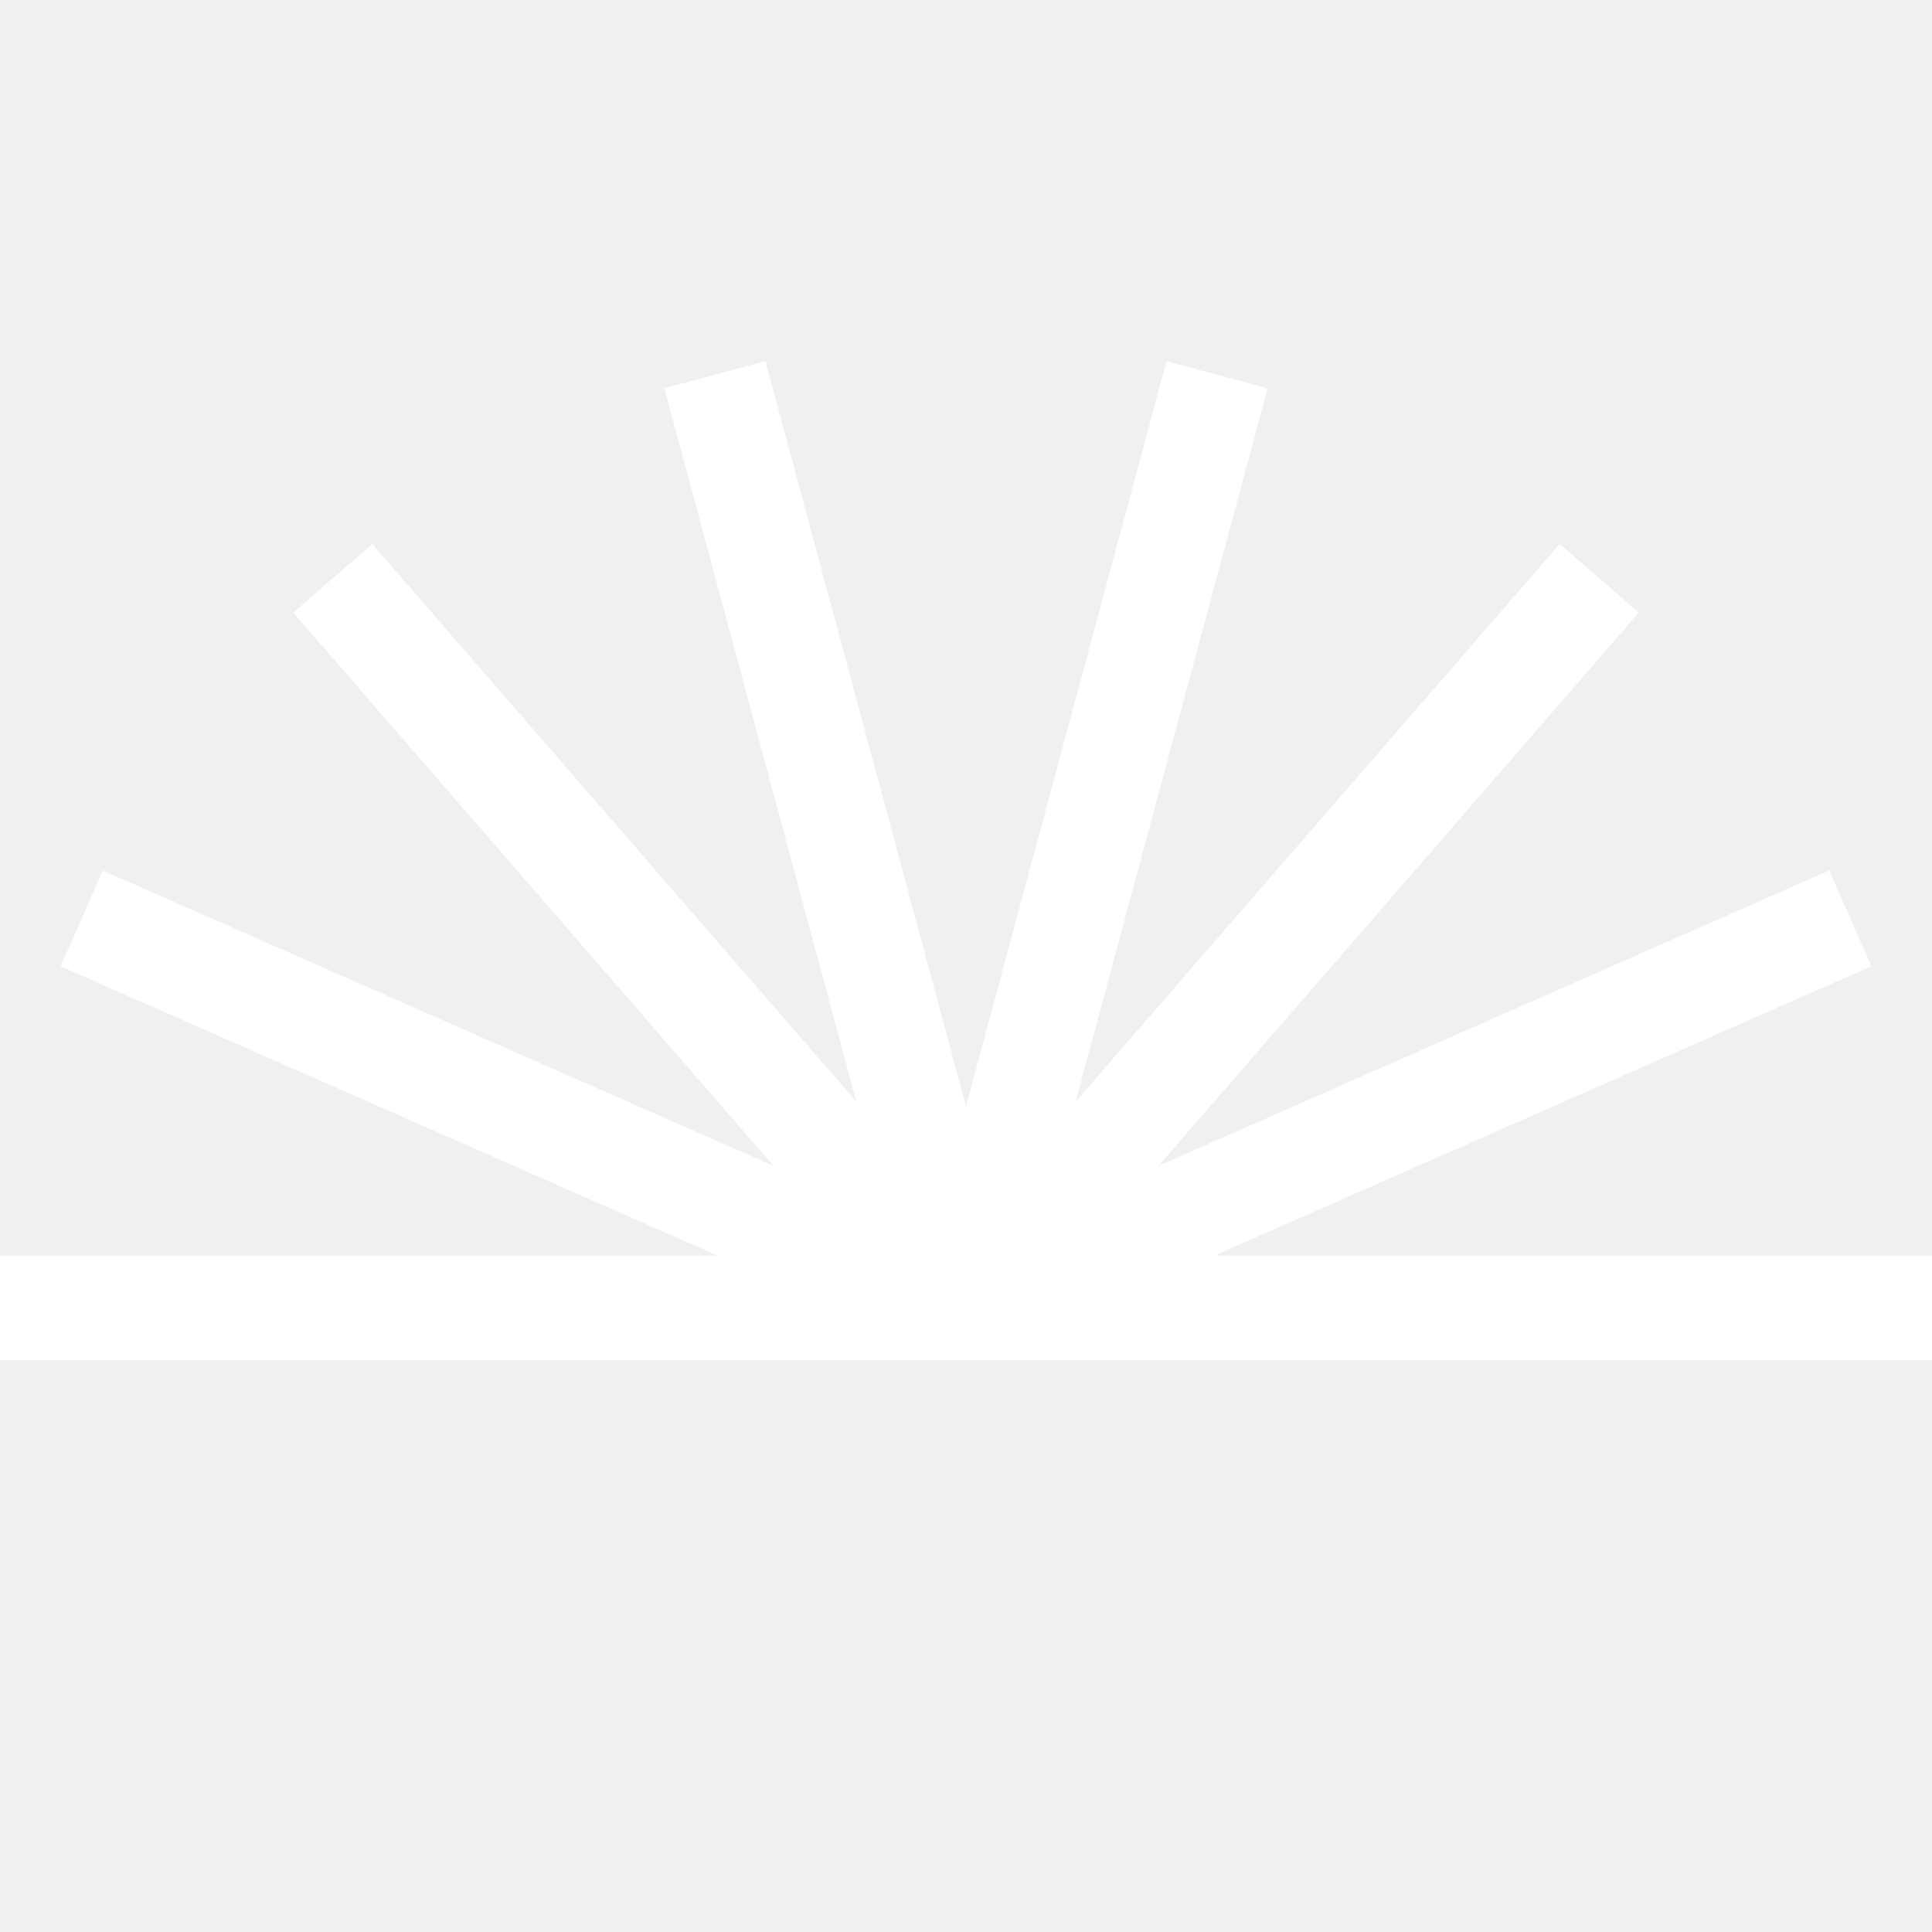
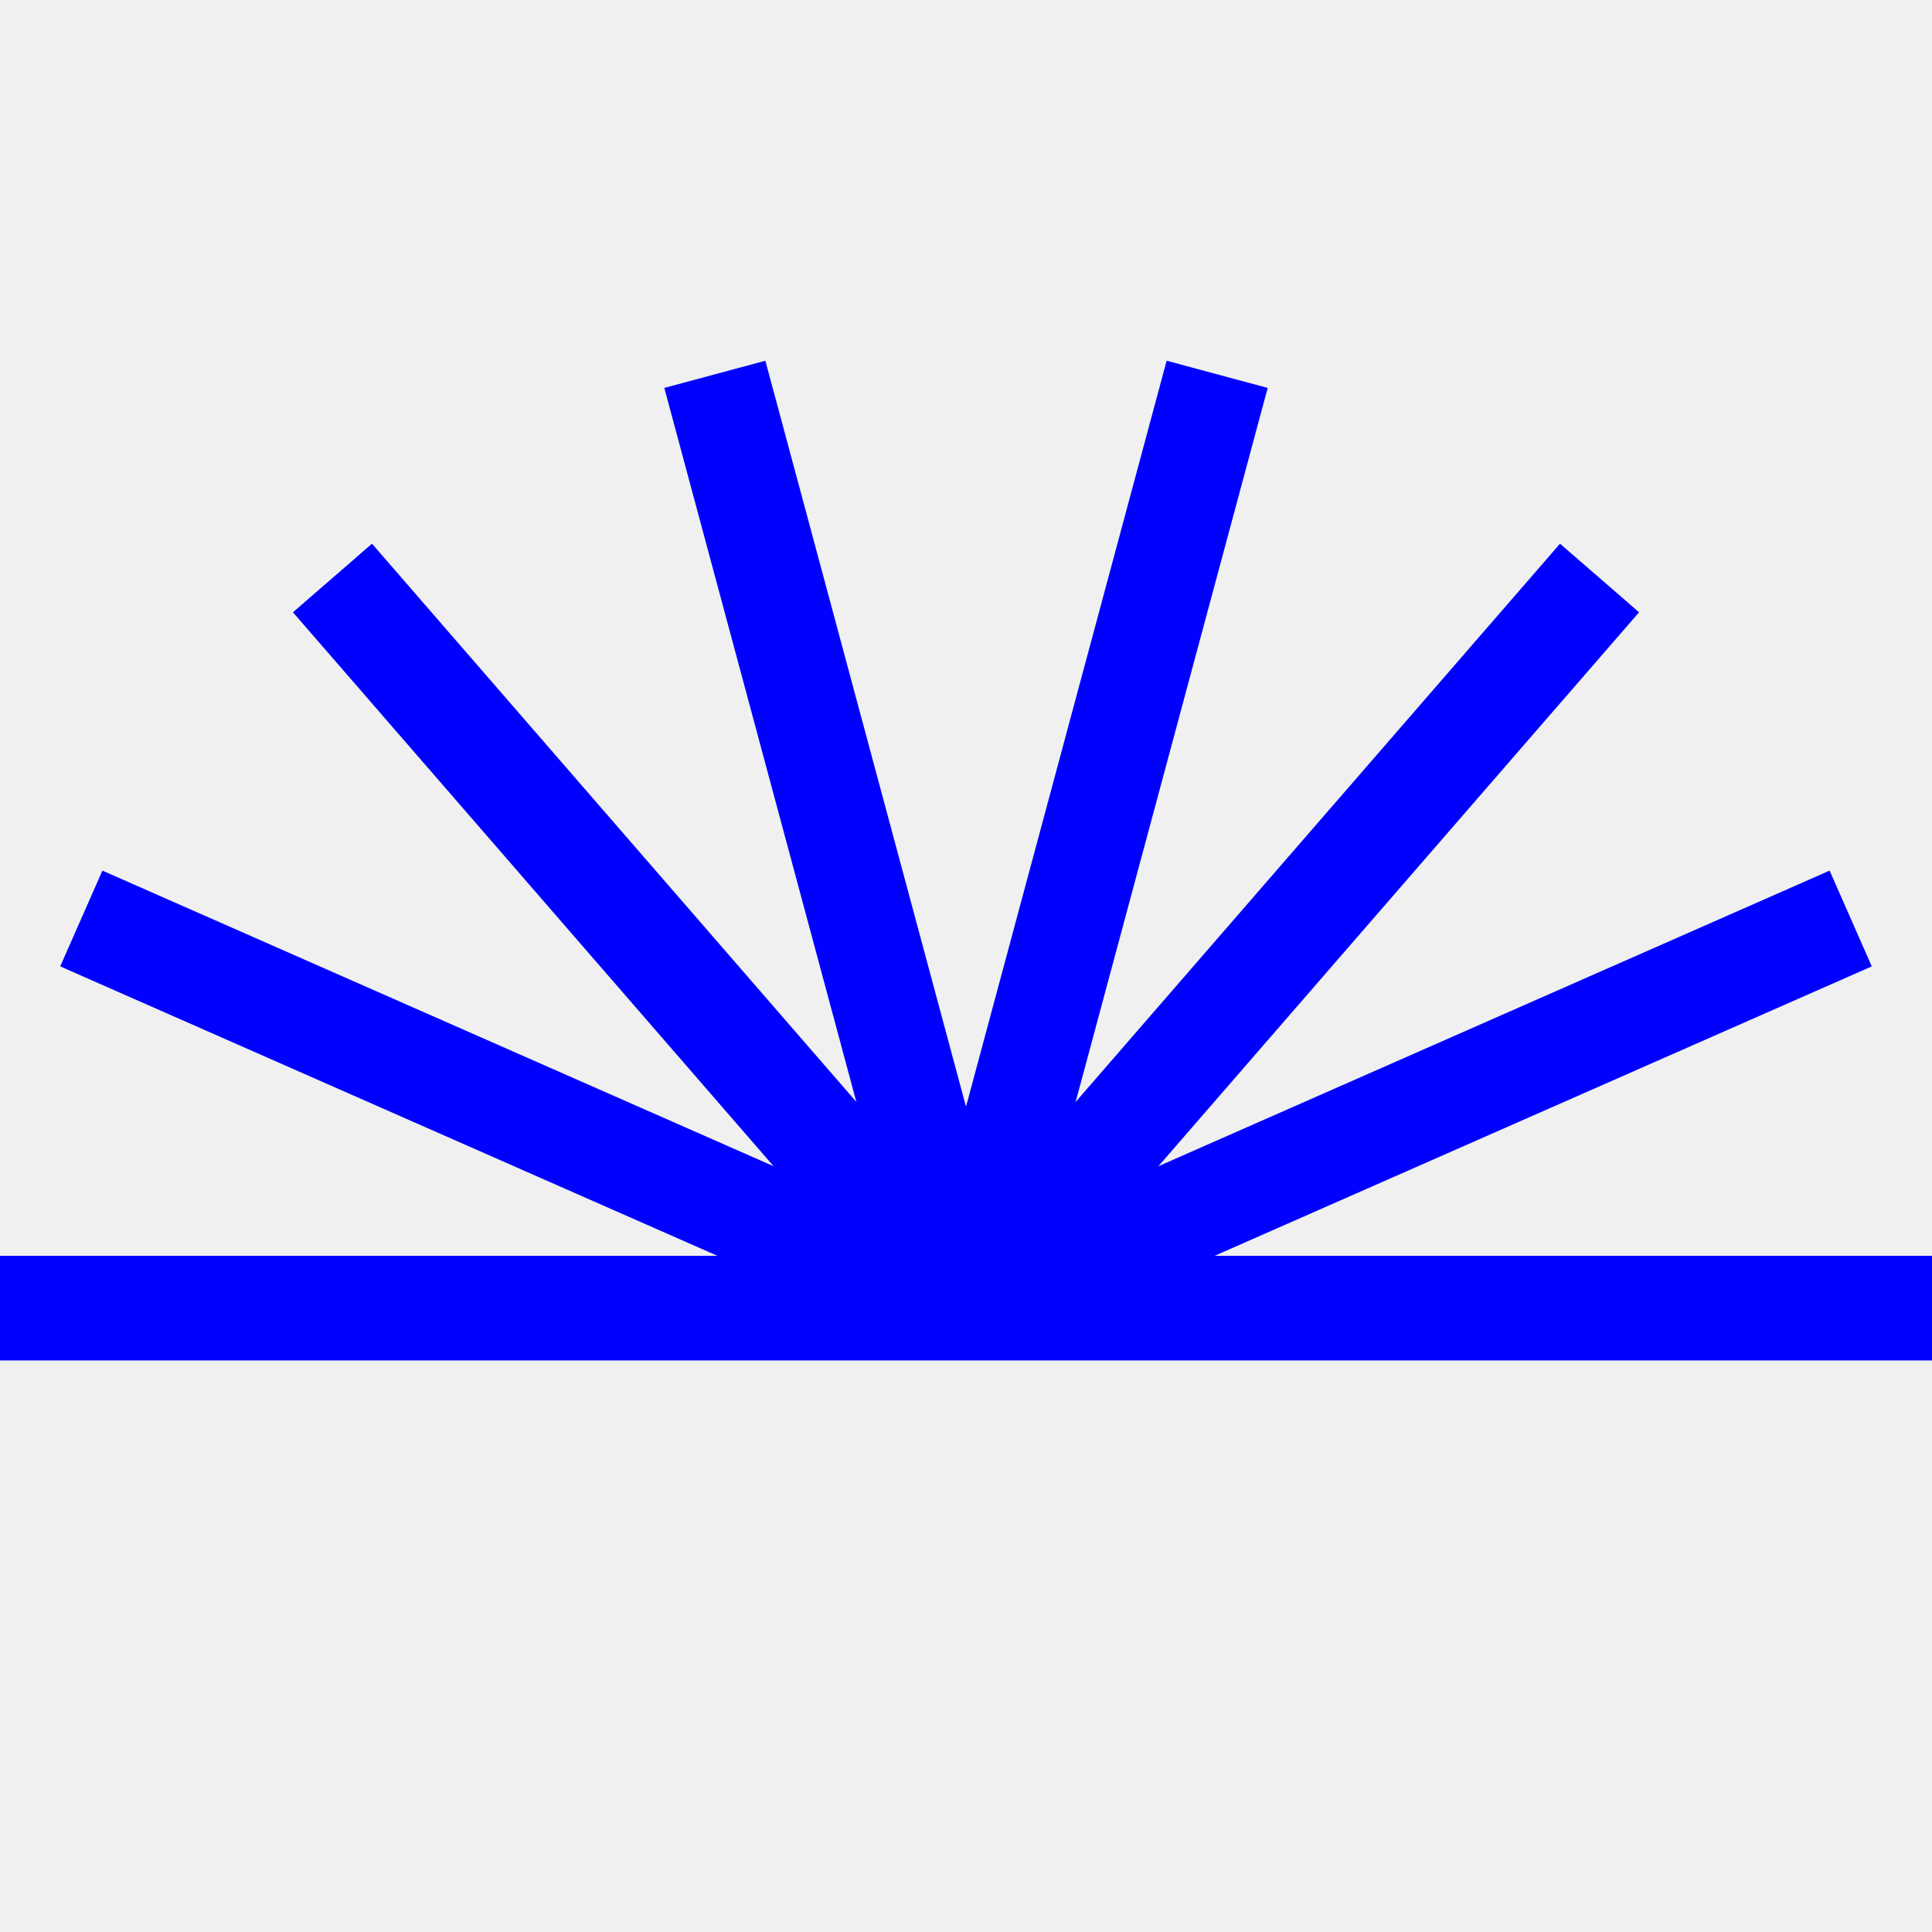
- <svg xmlns="http://www.w3.org/2000/svg" viewBox="0 0 240 240">
+ <svg xmlns="http://www.w3.org/2000/svg" id="Layer_1" version="1.1" viewBox="0 0 240 240">
  <defs>
    <style>
-       .cls-1 {
+       .st0 {
        fill: none;
-         stroke: #fff;
+         stroke: blue;
        stroke-miterlimit: 10;
        stroke-width: 13px;
      }
    </style>
  </defs>
-   <g id="Layer_1" data-name="Layer 1">
-     <line class="cls-1" x1="120" y1="162.46" x2="198.66" y2="71.84" />
+   <g id="Layer_11" data-name="Layer_1">
+     <line class="st0" x1="120" y1="162.5" x2="198.7" y2="71.8" />
  </g>
-   <g id="Layer_9" data-name="Layer 9">
-     <line class="cls-1" x1="120" y1="162.46" x2="240" y2="162.46" />
+   <g id="Layer_9">
+     <line class="st0" x1="120" y1="162.5" x2="240" y2="162.5" />
  </g>
-   <g id="Layer_3" data-name="Layer 3">
-     <line class="cls-1" x1="120" y1="162.46" x2="88.81" y2="46.55" />
+   <g id="Layer_3">
+     <line class="st0" x1="120" y1="162.5" x2="88.8" y2="46.5" />
  </g>
-   <g id="Layer_4" data-name="Layer 4">
-     <line class="cls-1" x1="120" y1="162.46" y2="162.46" />
+   <g id="Layer_4">
+     <line class="st0" x1="120" y1="162.5" y2="162.5" />
  </g>
-   <g id="Layer_10" data-name="Layer 10">
-     <line class="cls-1" x1="120" y1="162.46" x2="41.34" y2="71.84" />
+   <g id="Layer_10">
+     <line class="st0" x1="120" y1="162.5" x2="41.3" y2="71.8" />
  </g>
-   <g id="Layer_7" data-name="Layer 7">
-     <line class="cls-1" x1="229.85" y1="114.08" x2="120" y2="162.46" />
+   <g id="Layer_7">
+     <line class="st0" x1="229.9" y1="114.1" x2="120" y2="162.5" />
  </g>
-   <g id="Layer_11" data-name="Layer 11">
-     <line class="cls-1" x1="10.15" y1="114.09" x2="120" y2="162.46" />
+   <g id="Layer_11">
+     <line class="st0" x1="10.1" y1="114.1" x2="120" y2="162.5" />
  </g>
-   <g id="Layer_8" data-name="Layer 8">
-     <line class="cls-1" x1="151.19" y1="46.55" x2="120" y2="162.46" />
+   <g id="Layer_8">
+     <line class="st0" x1="151.2" y1="46.5" x2="120" y2="162.5" />
  </g>
</svg>
